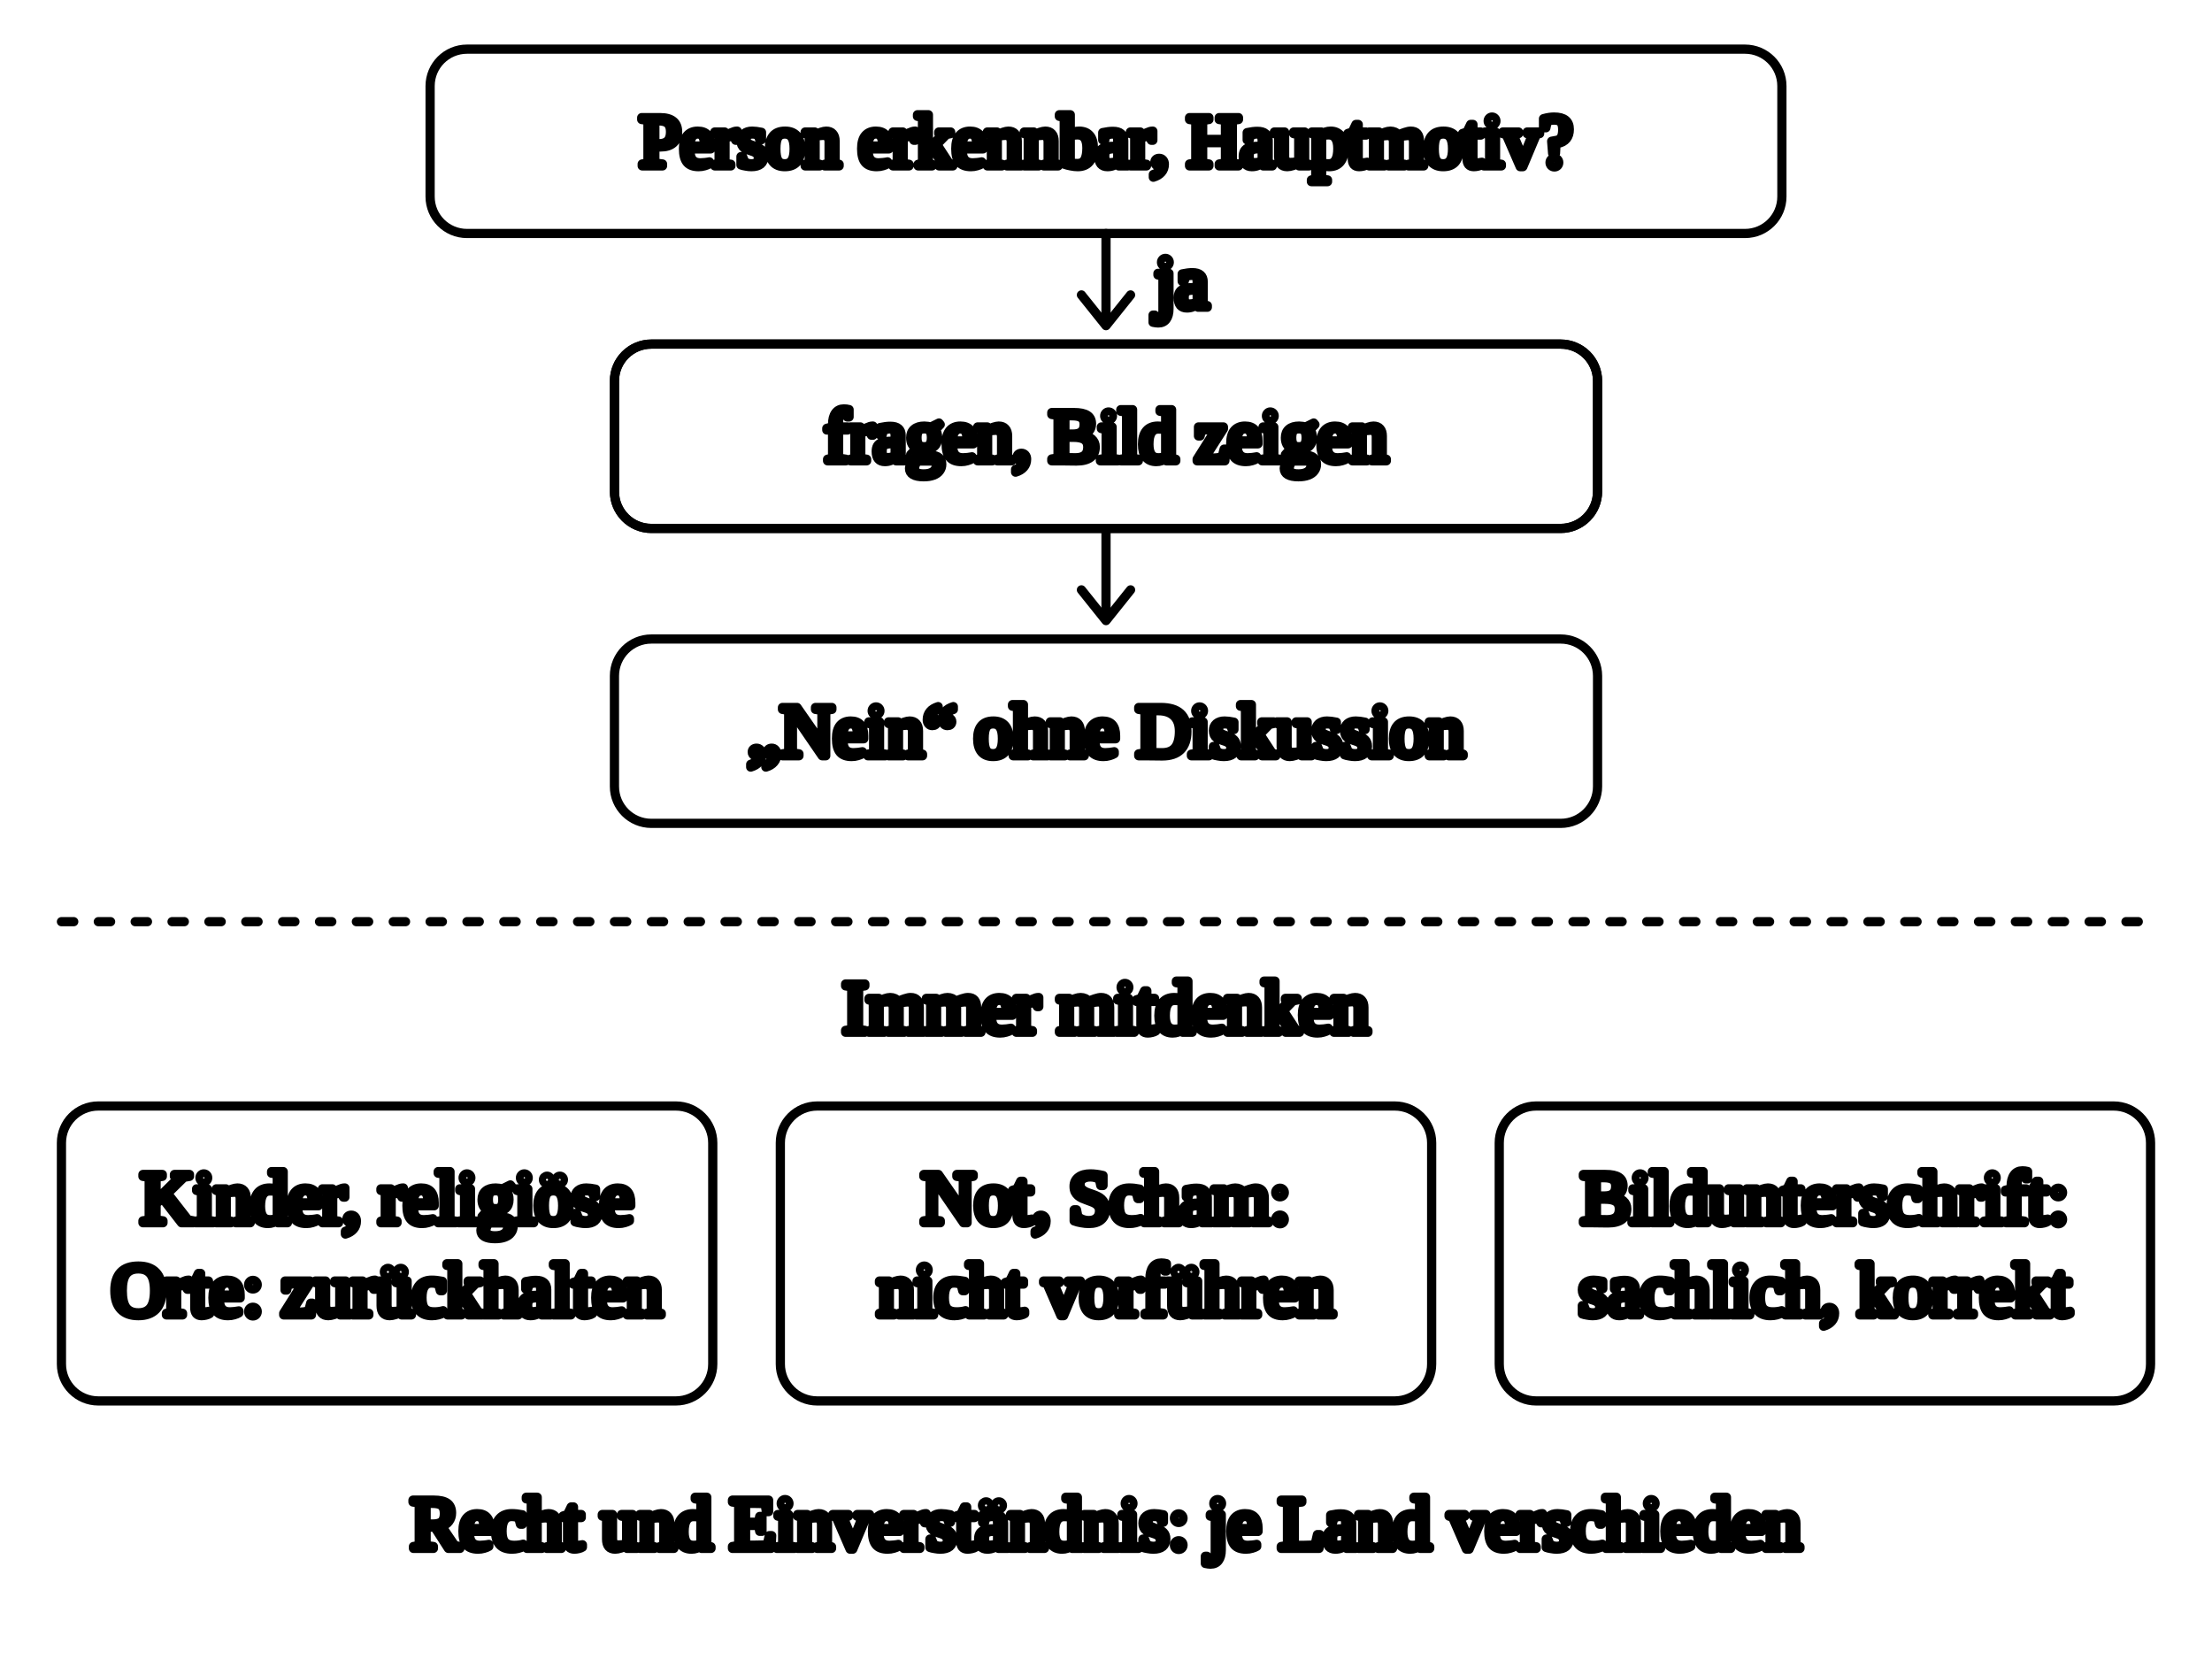
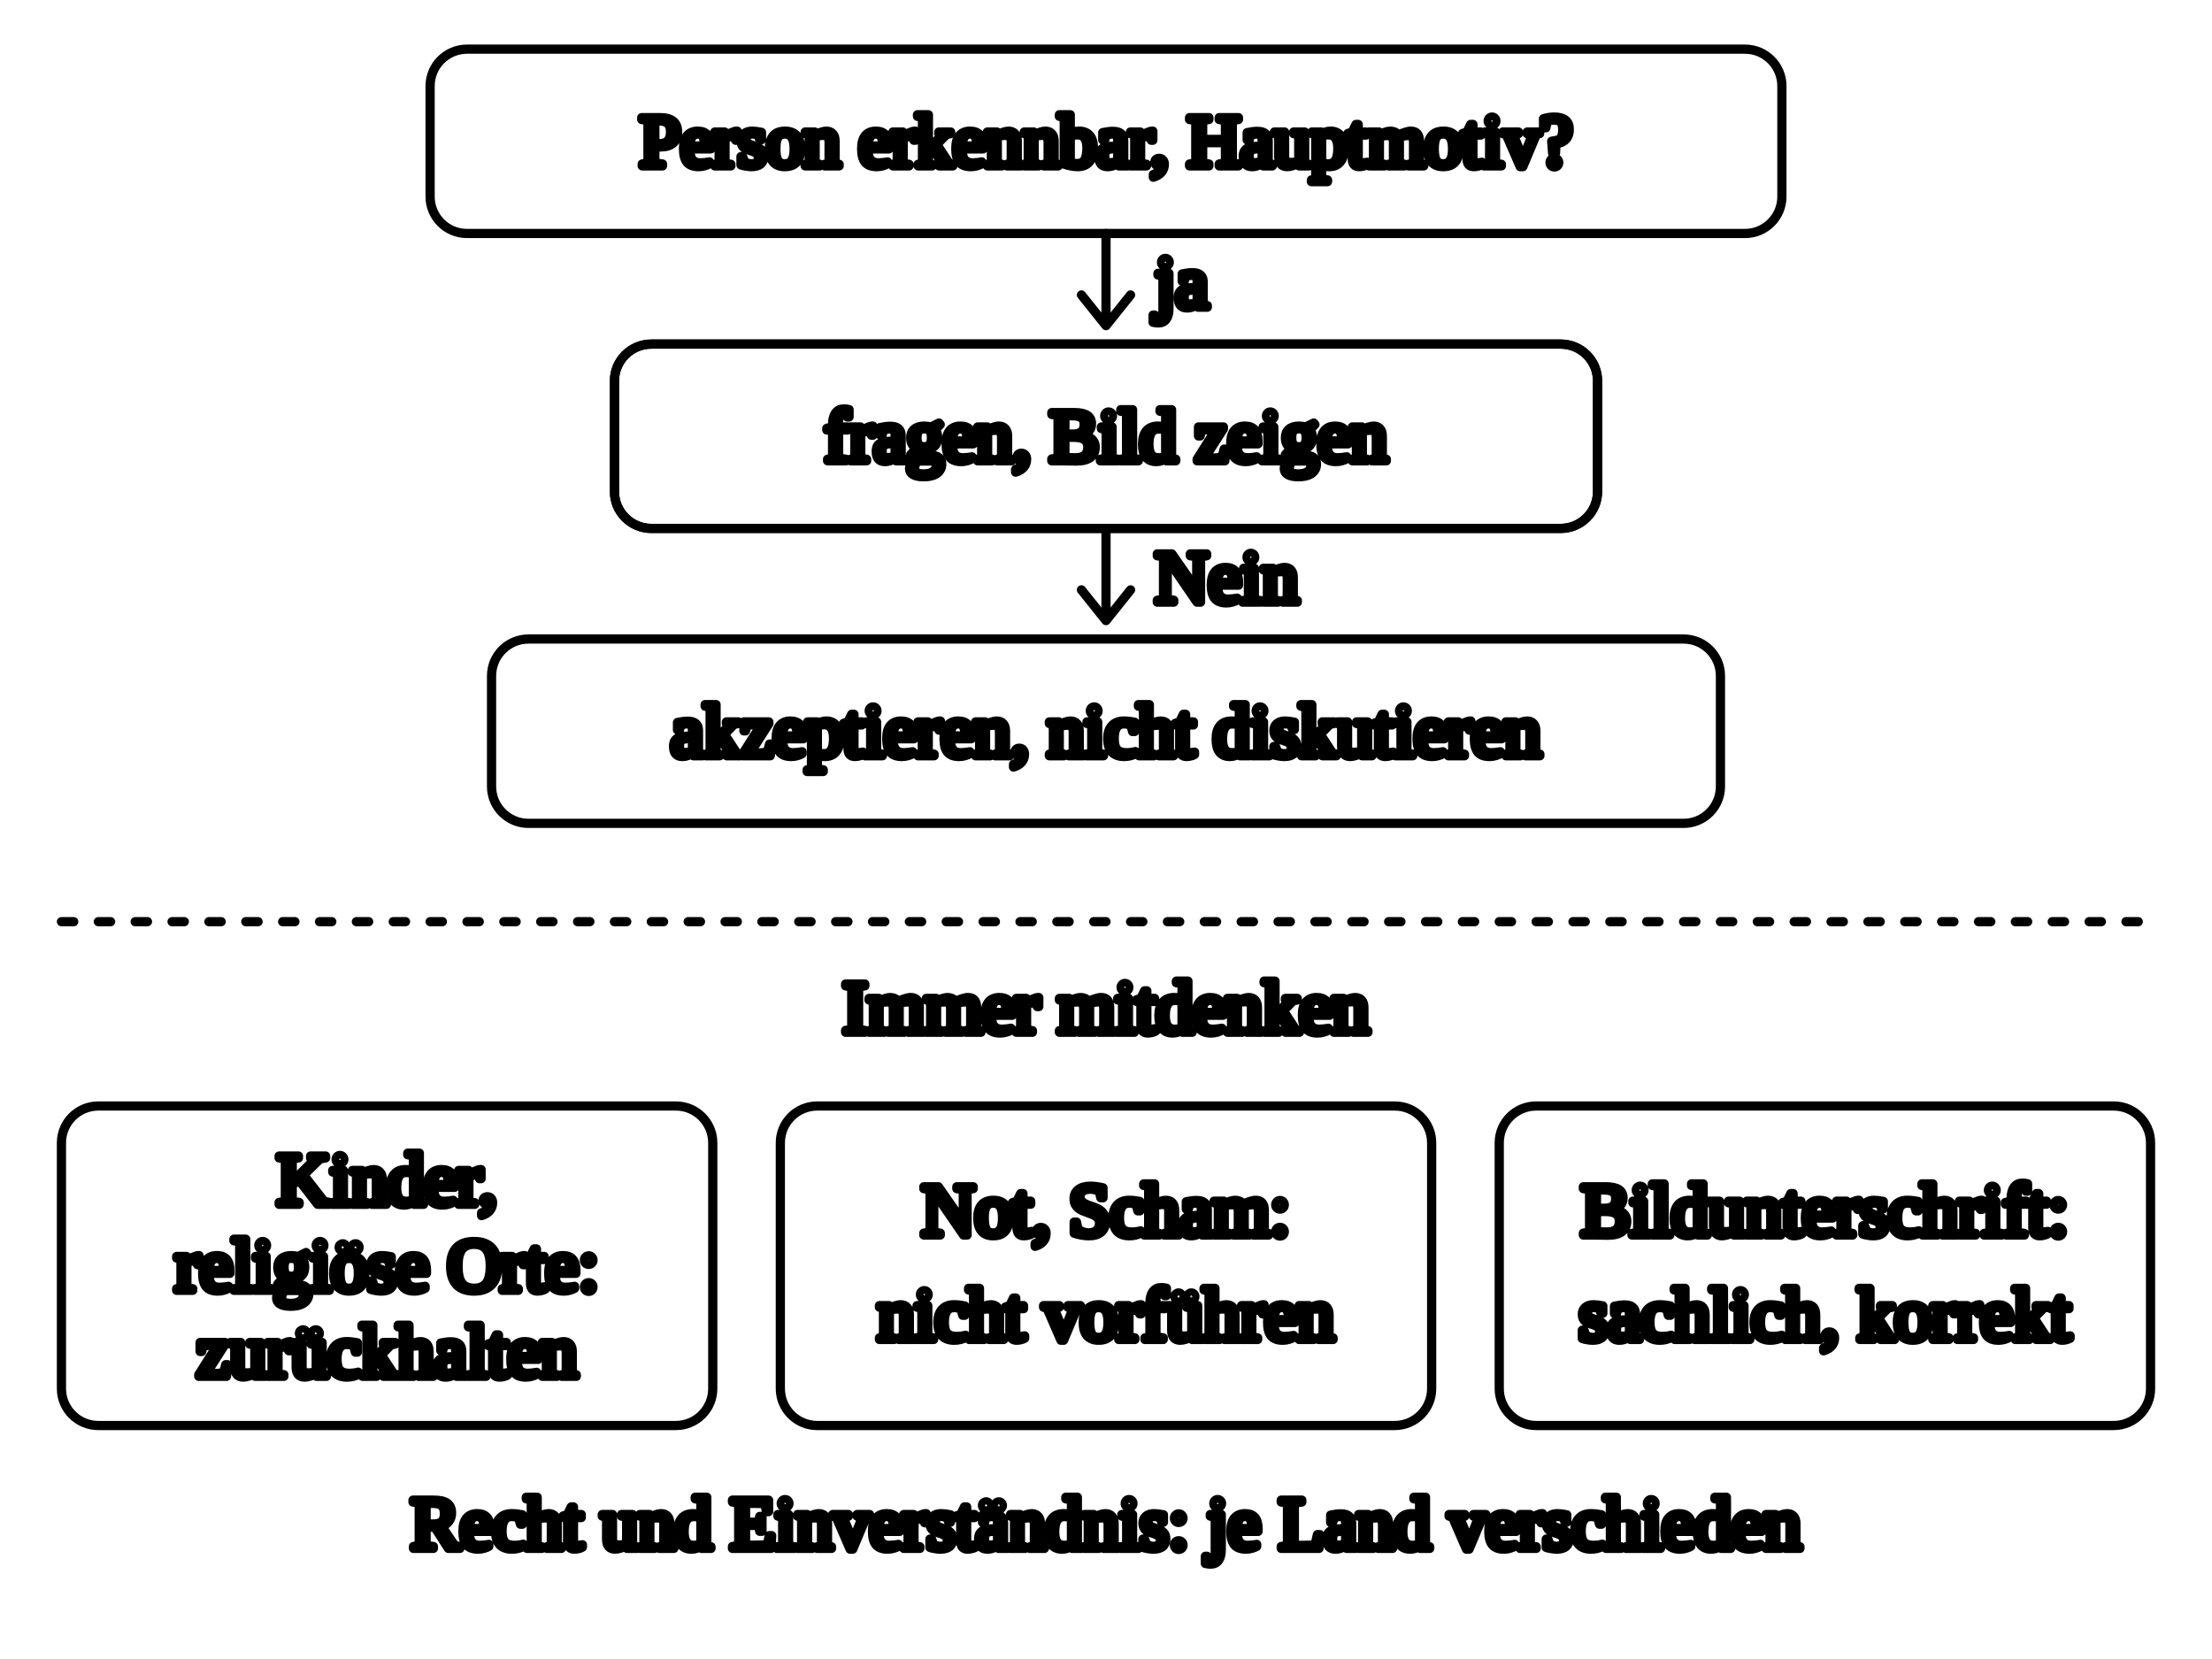
<svg xmlns="http://www.w3.org/2000/svg" viewBox="0 0 360 270" fill="none" stroke="currentColor" stroke-width="1.5" stroke-linecap="round" stroke-linejoin="round">
  <rect x="70" y="8" width="220" height="30" rx="6" />
  <text x="180" y="27" text-anchor="middle">Person erkennbar, Hauptmotiv?</text>
  <path d="M180 38 v14" class="a" />
  <path d="M176 48 l4 5 l4 -5" class="a" />
  <text x="188" y="50" class="a">ja</text>
  <rect x="100" y="56" width="160" height="30" rx="6" class="f" />
  <rect x="100" y="56" width="160" height="30" rx="6" />
  <text x="180" y="75" text-anchor="middle" class="h">fragen, Bild zeigen</text>
  <path d="M180 86 v14" class="a" />
  <path d="M176 96 l4 5 l4 -5" class="a" />
-   <rect x="100" y="104" width="160" height="30" rx="6" />
-   <text x="180" y="123" text-anchor="middle">„Nein“ ohne Diskussion</text>
+   <text x="188" y="98" class="a">Nein</text>
+   <rect x="80" y="104" width="200" height="30" rx="6" />
+   <text x="180" y="123" text-anchor="middle">akzeptieren, nicht diskutieren</text>
  <line x1="10" y1="150" x2="350" y2="150" class="m" stroke-dasharray="2 4" />
  <text x="180" y="168" text-anchor="middle" class="h">Immer mitdenken</text>
-   <rect x="10" y="180" width="106" height="48" rx="6" />
-   <text x="63" y="199" text-anchor="middle">Kinder, religiöse</text>
-   <text x="63" y="214" text-anchor="middle" class="a">Orte: zurückhalten</text>
-   <rect x="127" y="180" width="106" height="48" rx="6" />
-   <text x="180" y="199" text-anchor="middle">Not, Scham:</text>
-   <text x="180" y="214" text-anchor="middle" class="a">nicht vorführen</text>
-   <rect x="244" y="180" width="106" height="48" rx="6" />
-   <text x="297" y="199" text-anchor="middle">Bildunterschrift:</text>
-   <text x="297" y="214" text-anchor="middle" class="a">sachlich, korrekt</text>
+   <rect x="10" y="180" width="106" height="52" rx="6" />
+   <text x="63" y="196" text-anchor="middle">Kinder,</text>
+   <text x="63" y="210" text-anchor="middle">religiöse Orte:</text>
+   <text x="63" y="224" text-anchor="middle" class="a">zurückhalten</text>
+   <rect x="127" y="180" width="106" height="52" rx="6" />
+   <text x="180" y="201" text-anchor="middle">Not, Scham:</text>
+   <text x="180" y="218" text-anchor="middle" class="a">nicht vorführen</text>
+   <rect x="244" y="180" width="106" height="52" rx="6" />
+   <text x="297" y="201" text-anchor="middle">Bildunterschrift:</text>
+   <text x="297" y="218" text-anchor="middle" class="a">sachlich, korrekt</text>
  <text x="180" y="252" text-anchor="middle" class="m">Recht und Einverständnis: je Land verschieden</text>
</svg>
